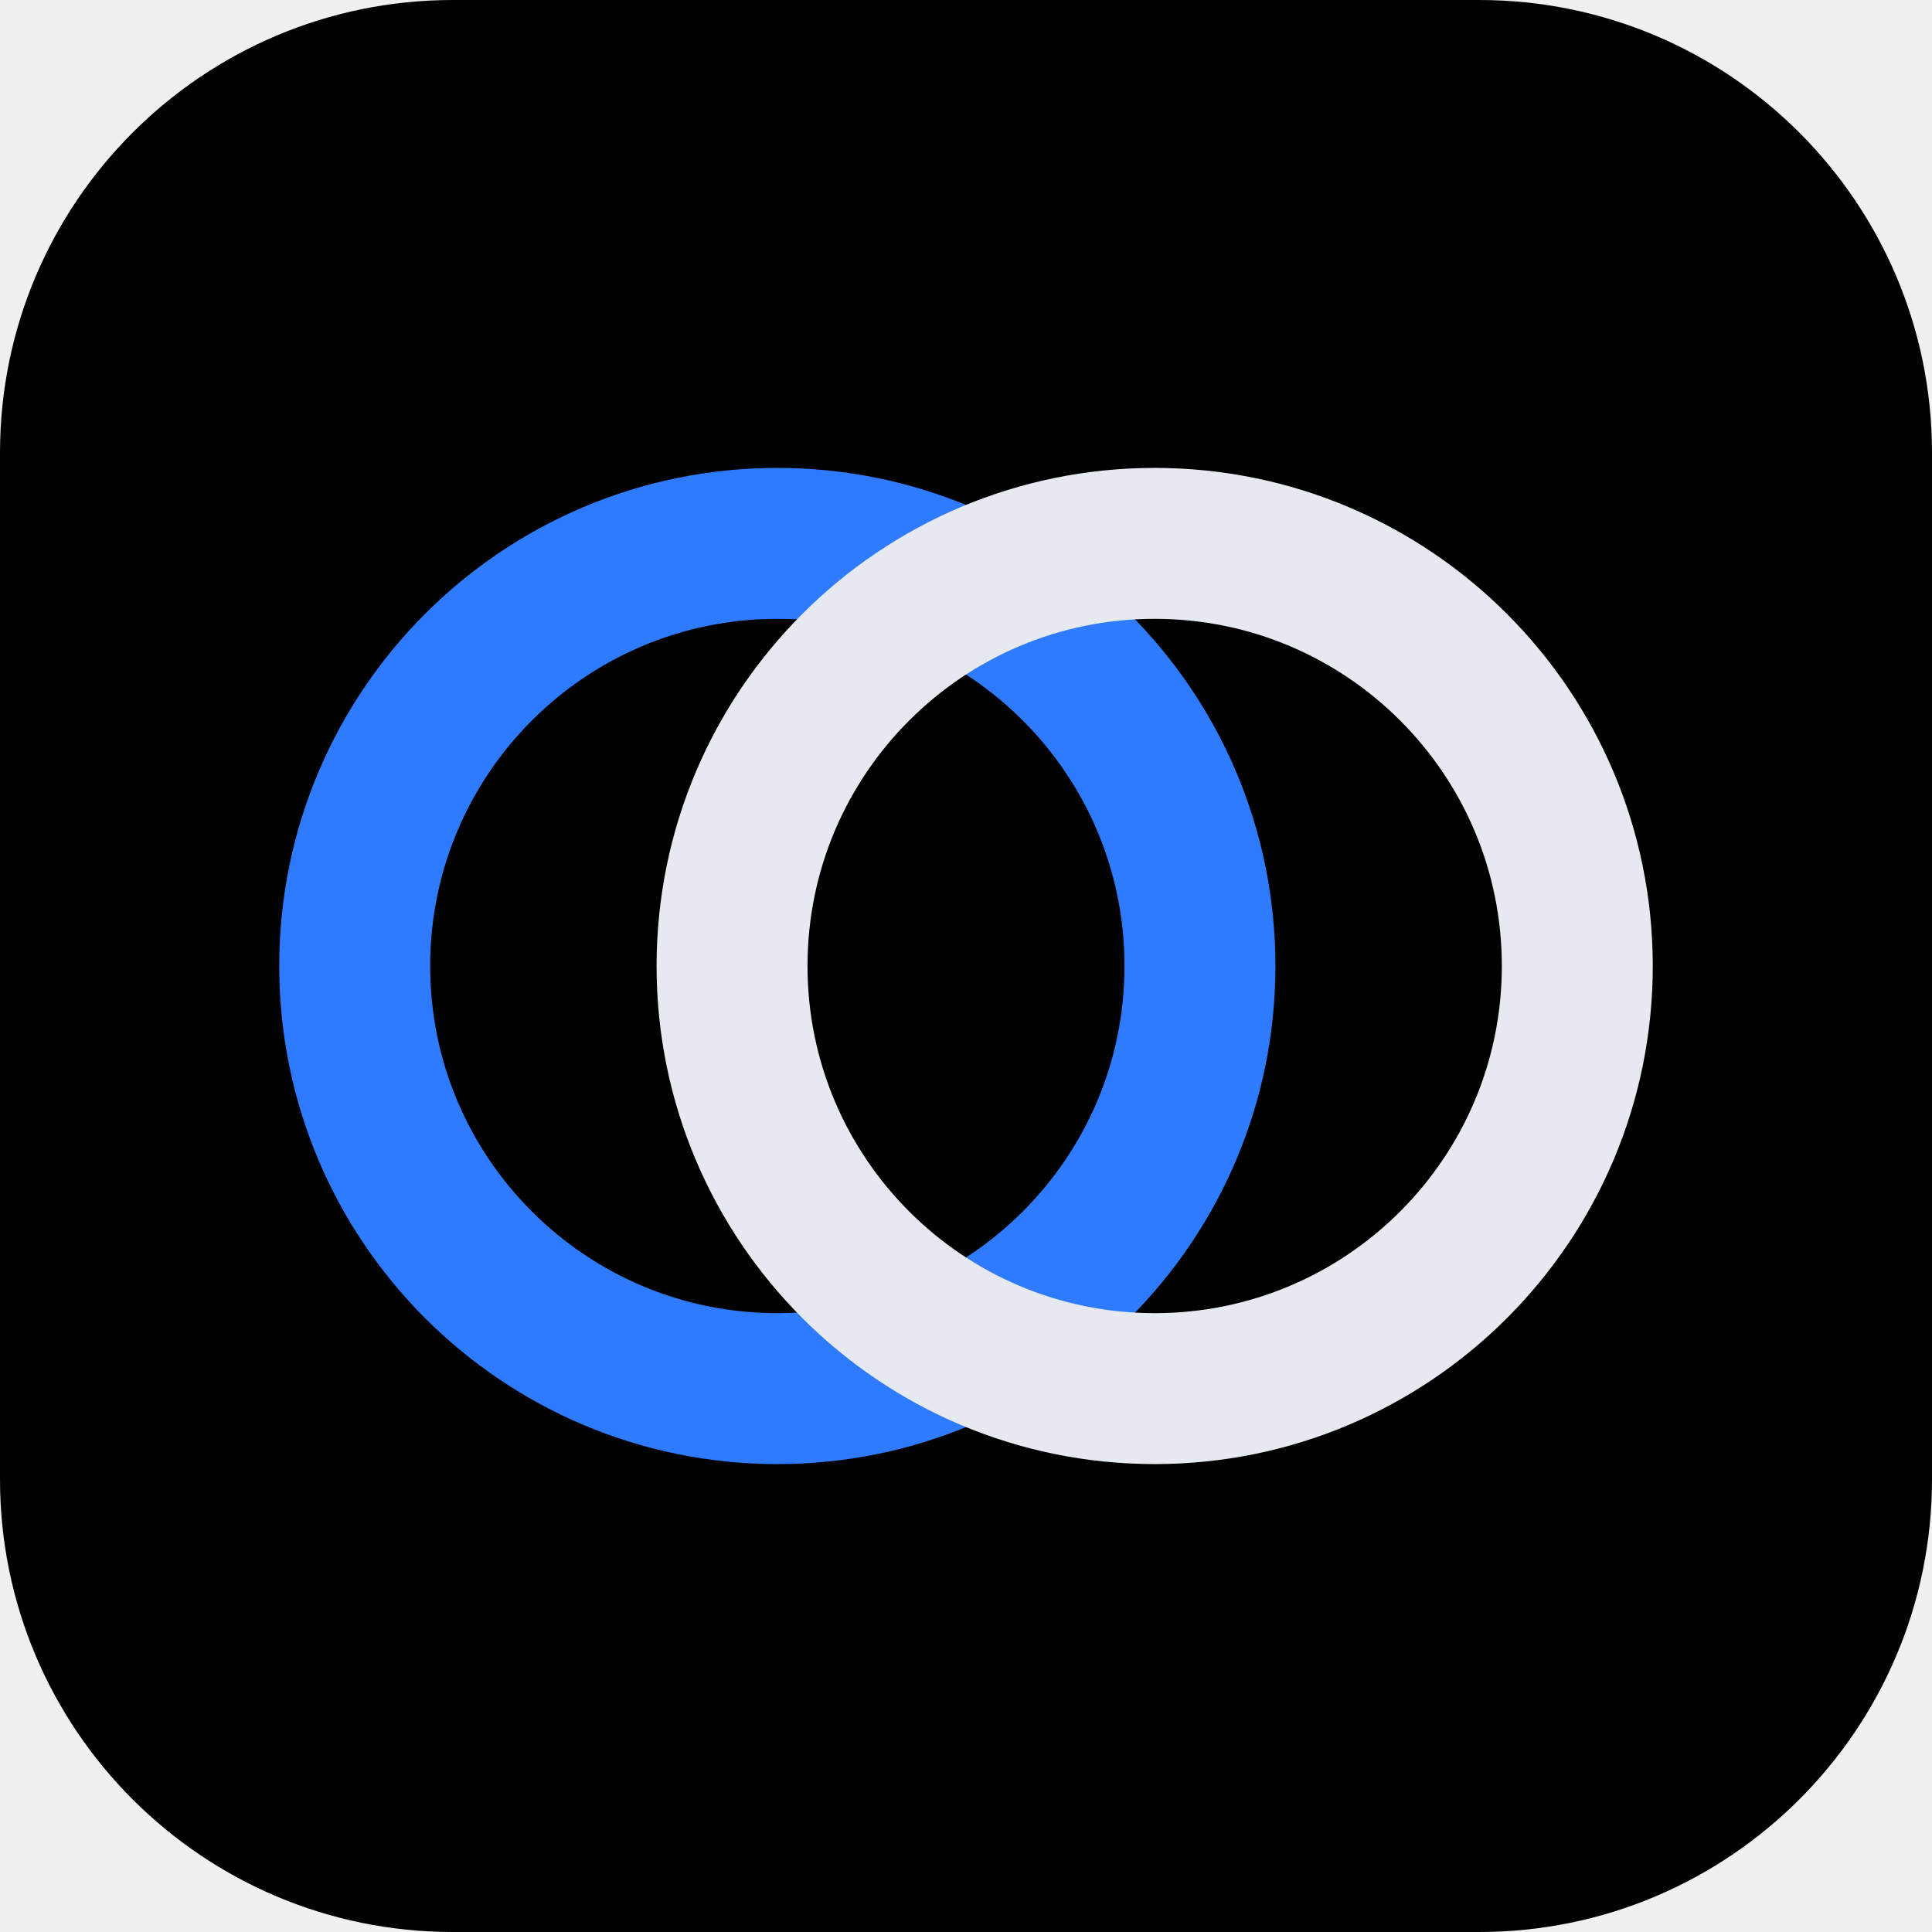
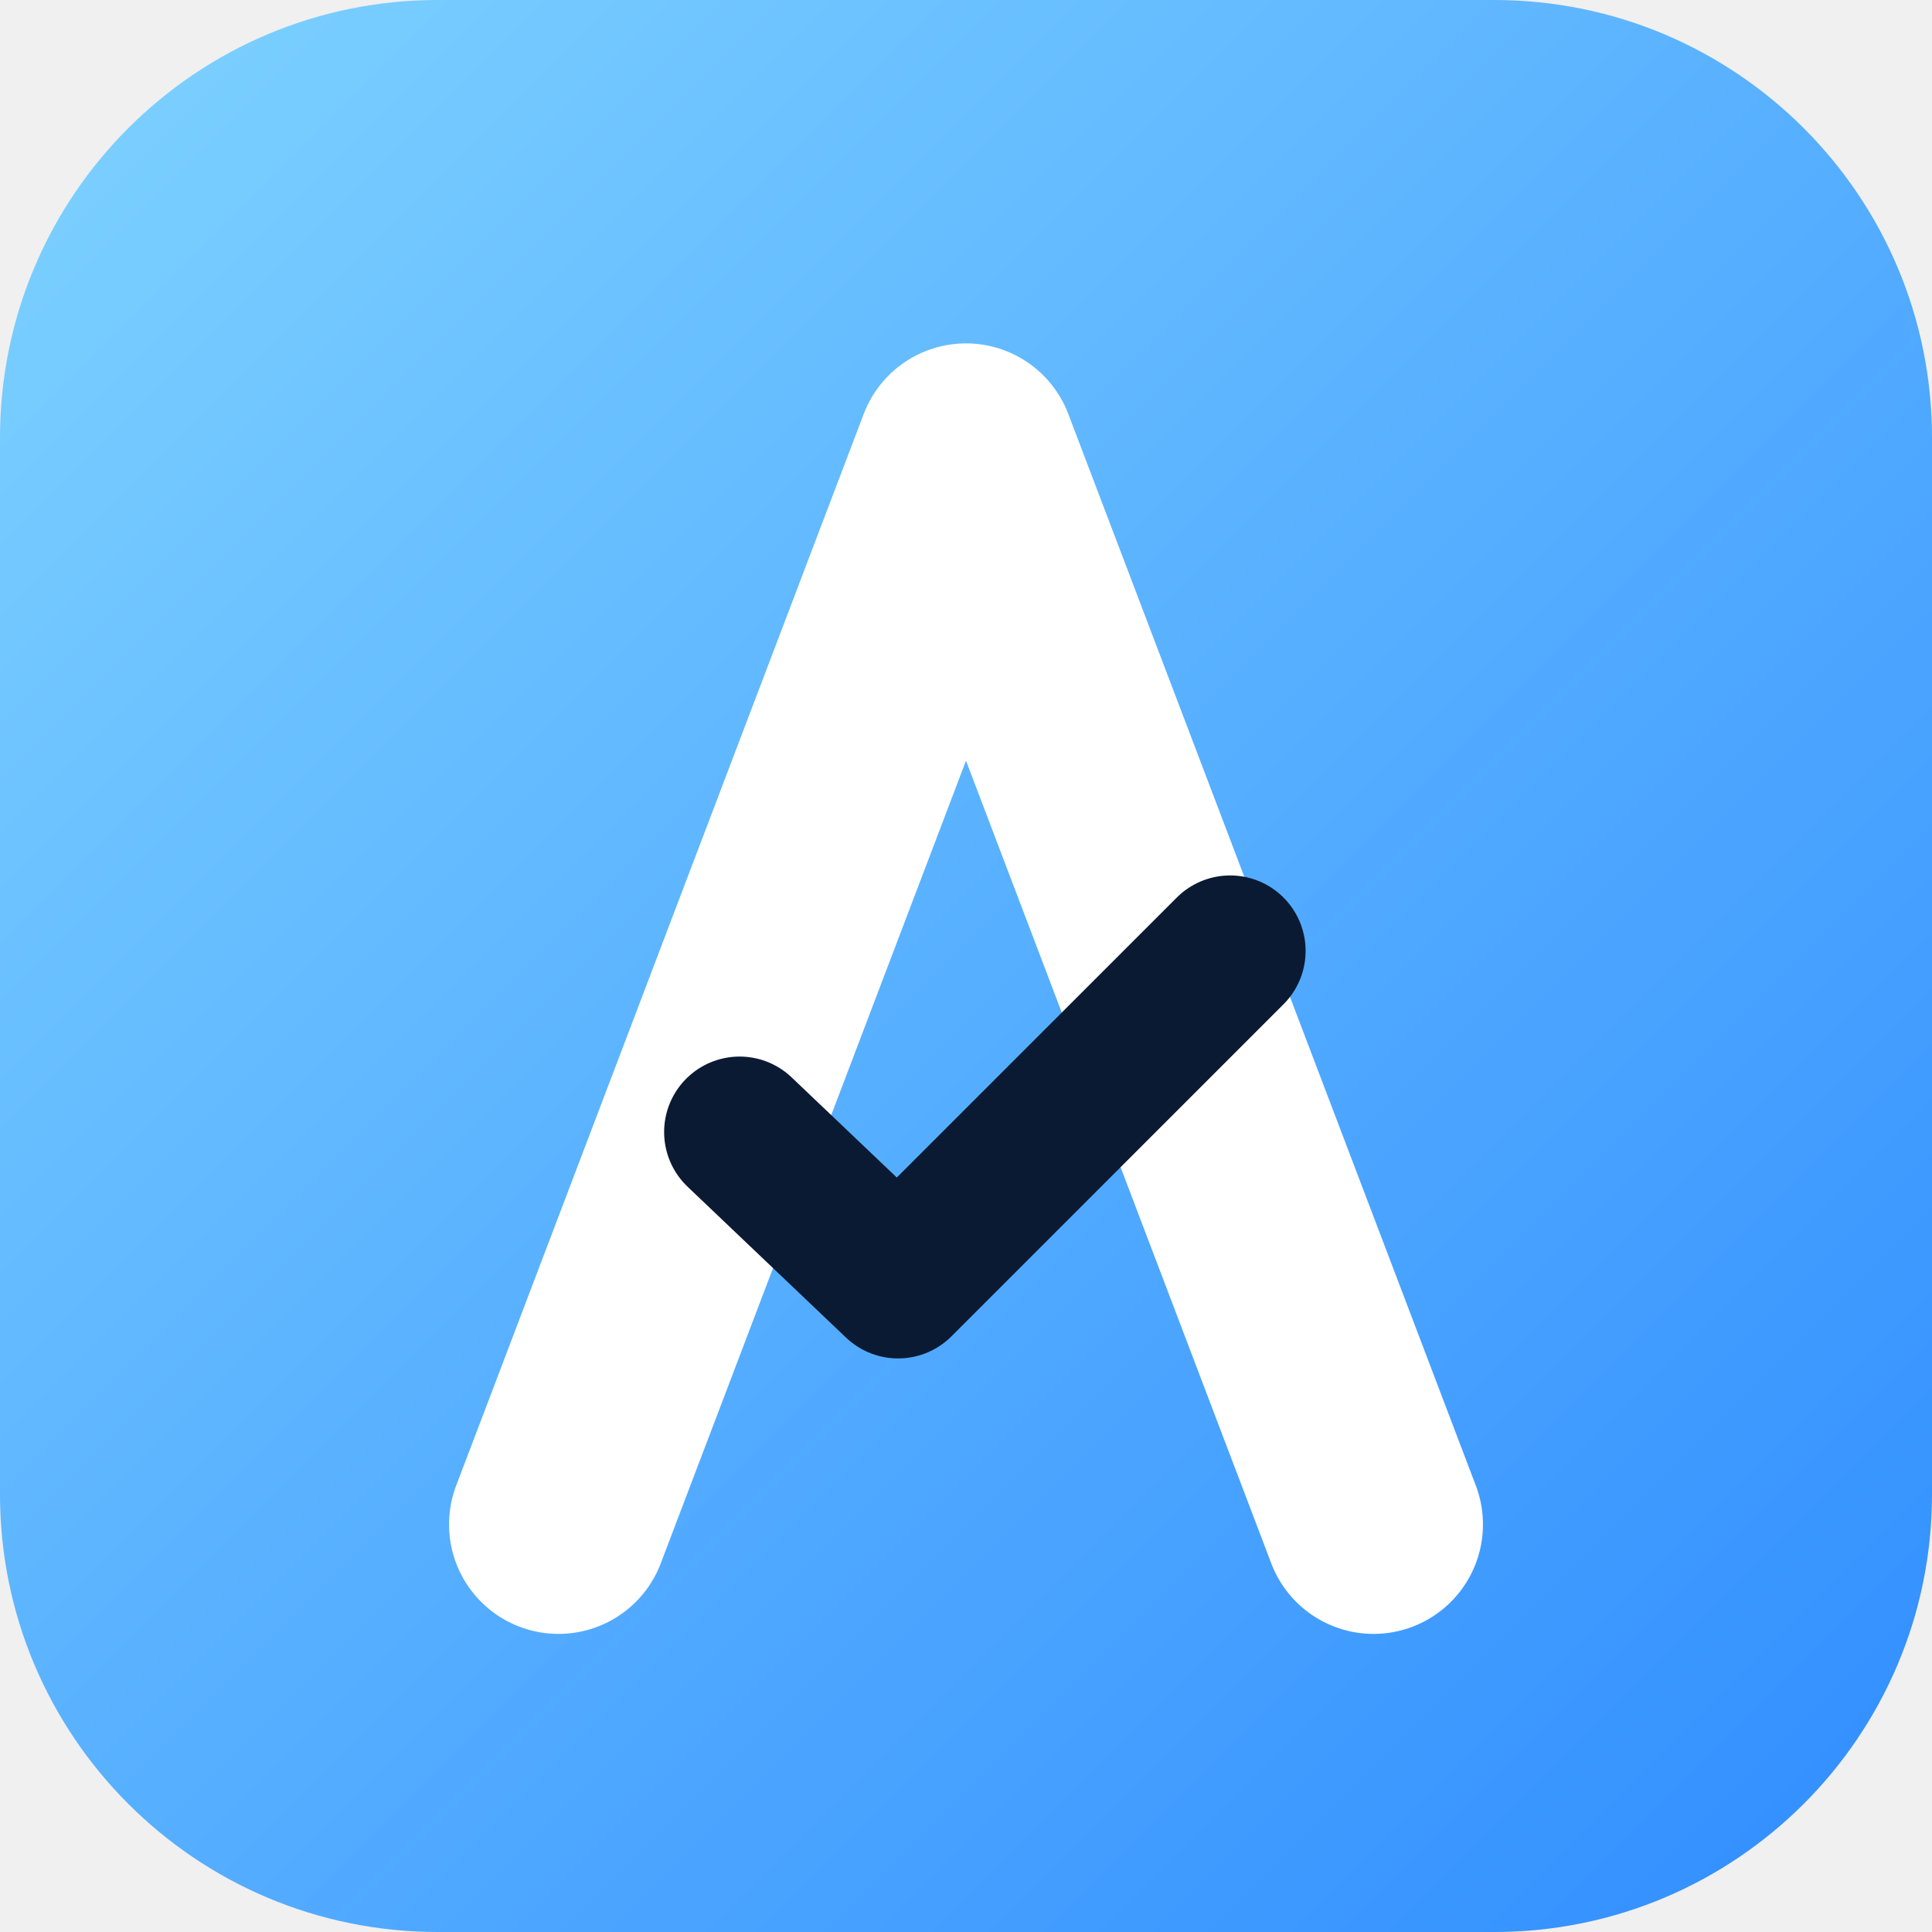
<svg xmlns="http://www.w3.org/2000/svg" viewBox="0 0 512 512">
-   <rect width="512" height="512" rx="120" fill="#000000" />
-   <circle cx="206" cy="256" r="112" fill="none" stroke="#2f7bff" stroke-width="40" />
-   <circle cx="306" cy="256" r="112" fill="none" stroke="#e6e9ef" stroke-width="40" />
+   <defs>
+     <linearGradient id="bg" x1="0" y1="0" x2="1" y2="1">
+       <stop offset="0" stop-color="#7fd3ff" />
+       <stop offset="1" stop-color="#2f8cff" />
+     </linearGradient>
+   </defs>
+   <rect width="512" height="512" rx="116" fill="url(#bg)" />
+   <path d="M148 404 L256 120 L364 404" stroke="#ffffff" stroke-width="58" stroke-linecap="round" stroke-linejoin="round" fill="none" />
+   <path d="M196 300 L238 340 L326 252" stroke="#0b1a33" stroke-width="40" stroke-linecap="round" stroke-linejoin="round" fill="none" />
</svg>
